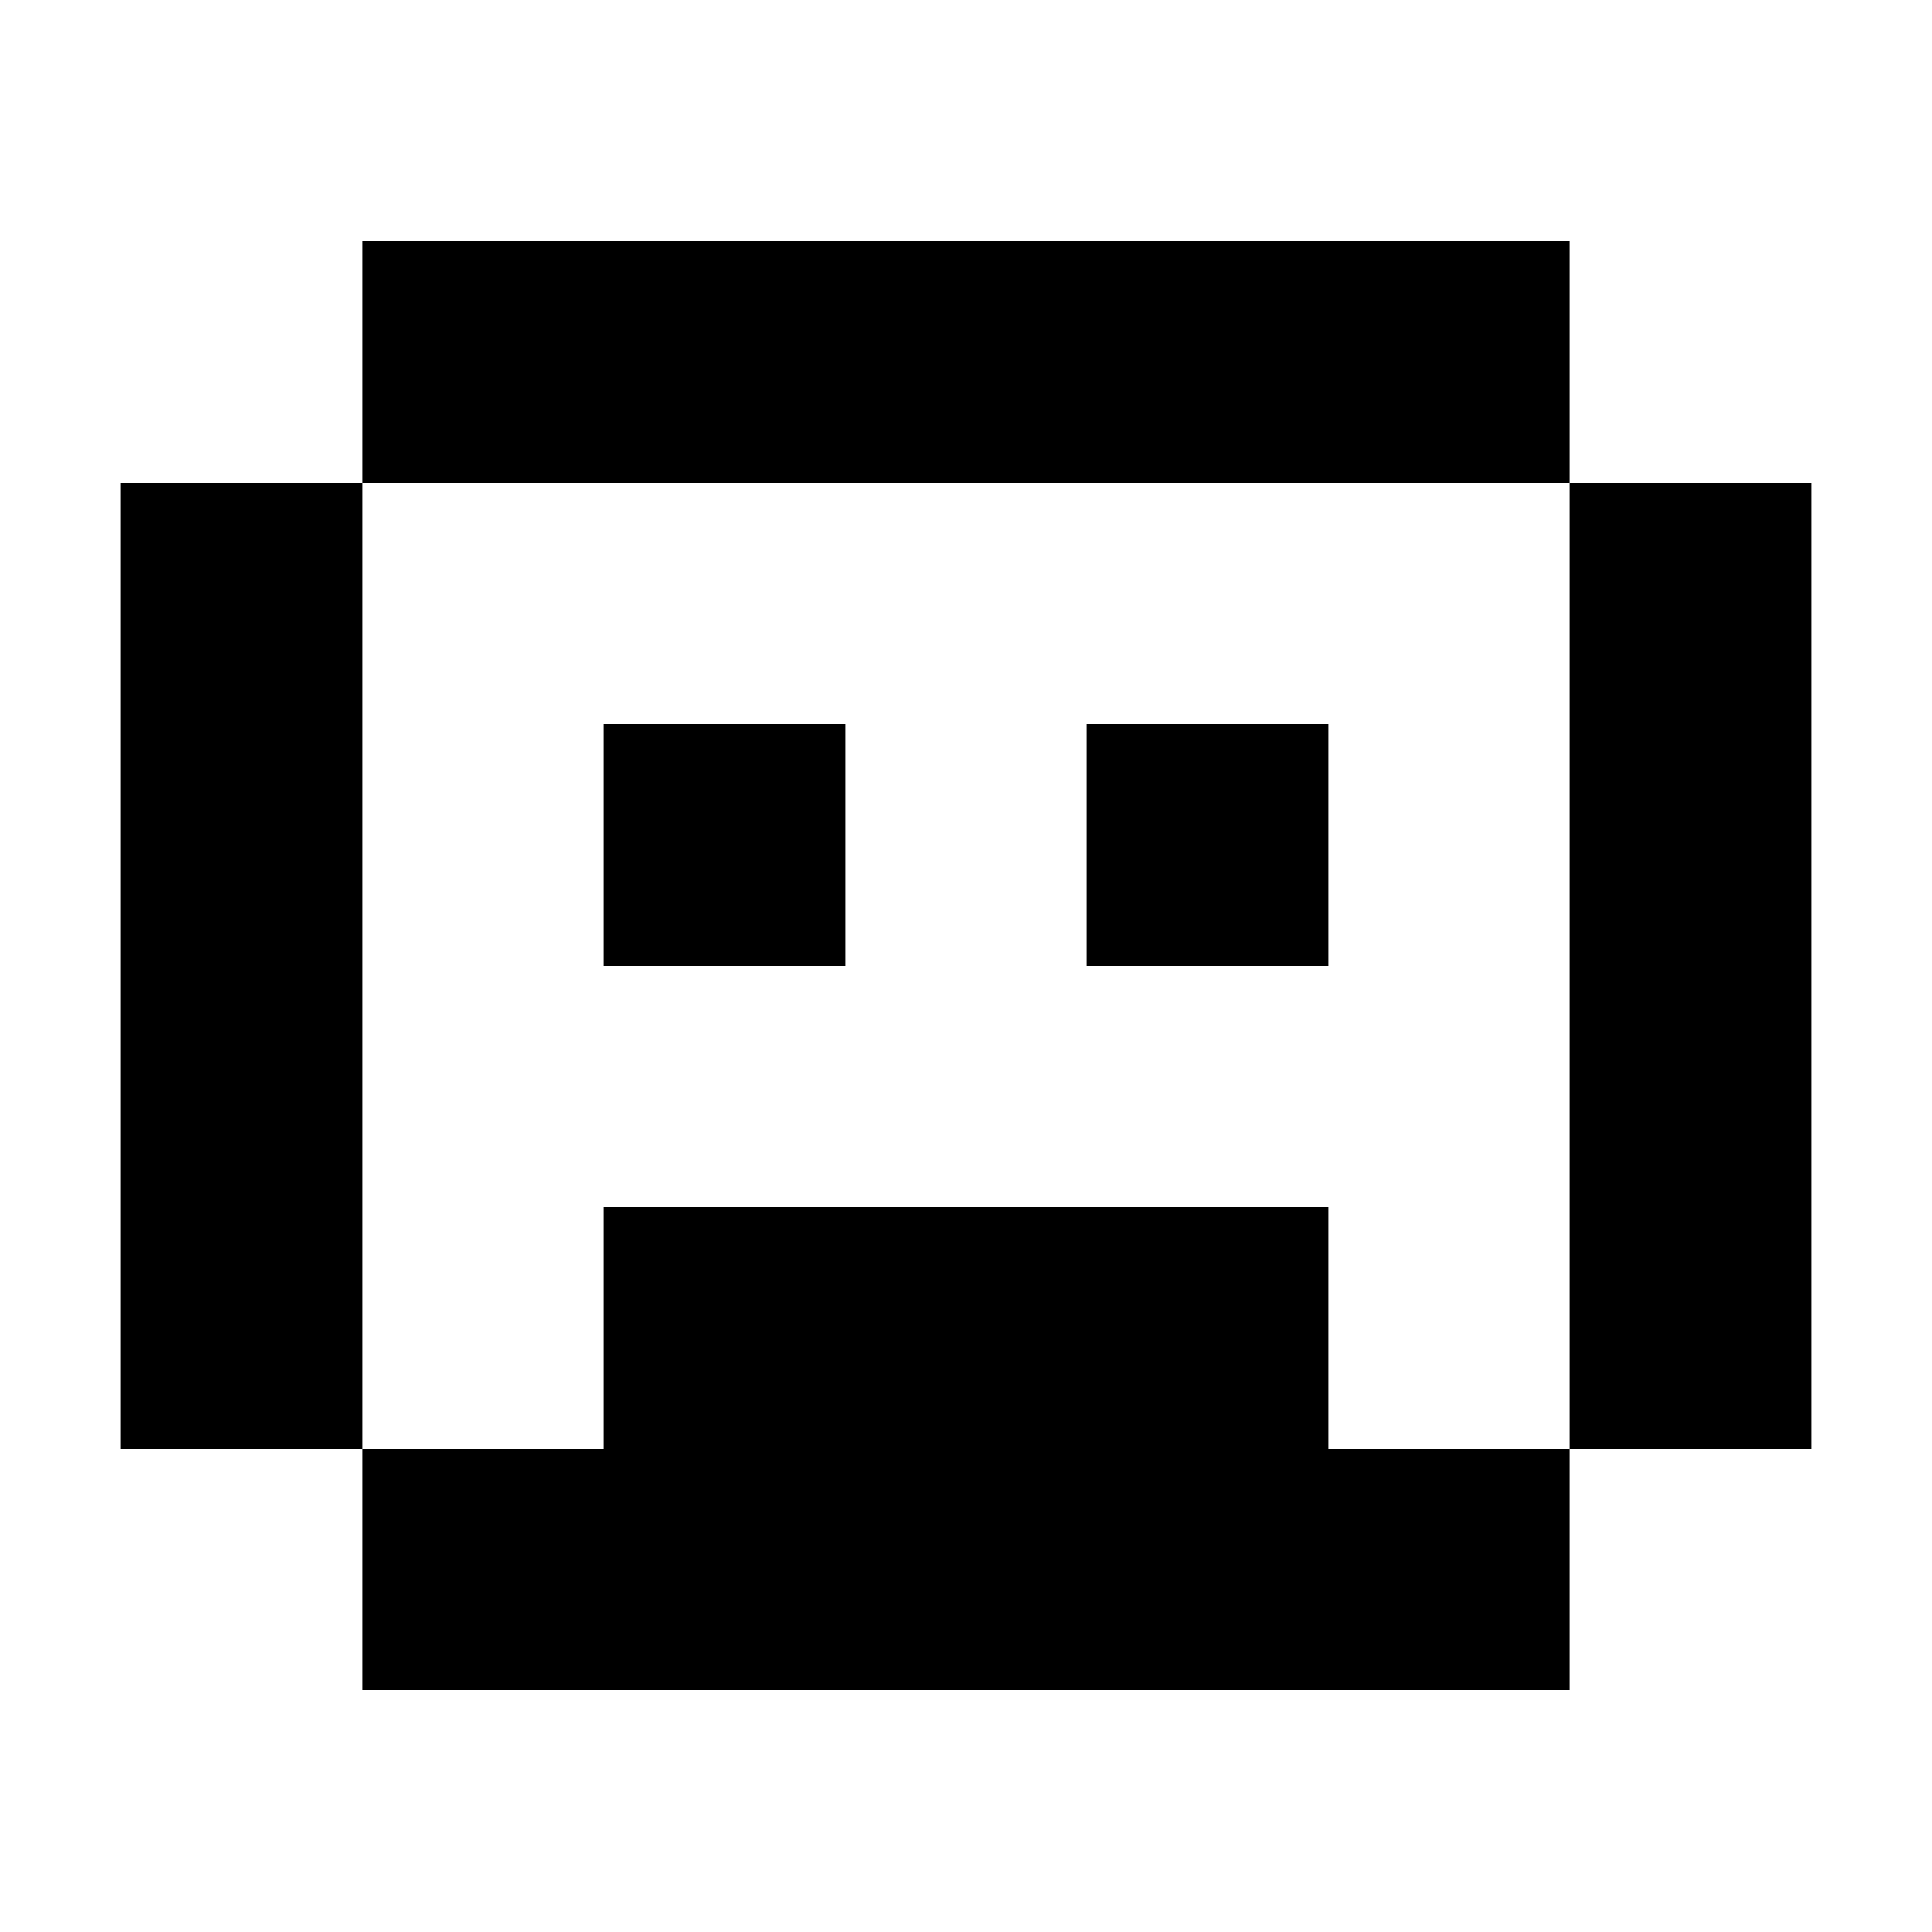
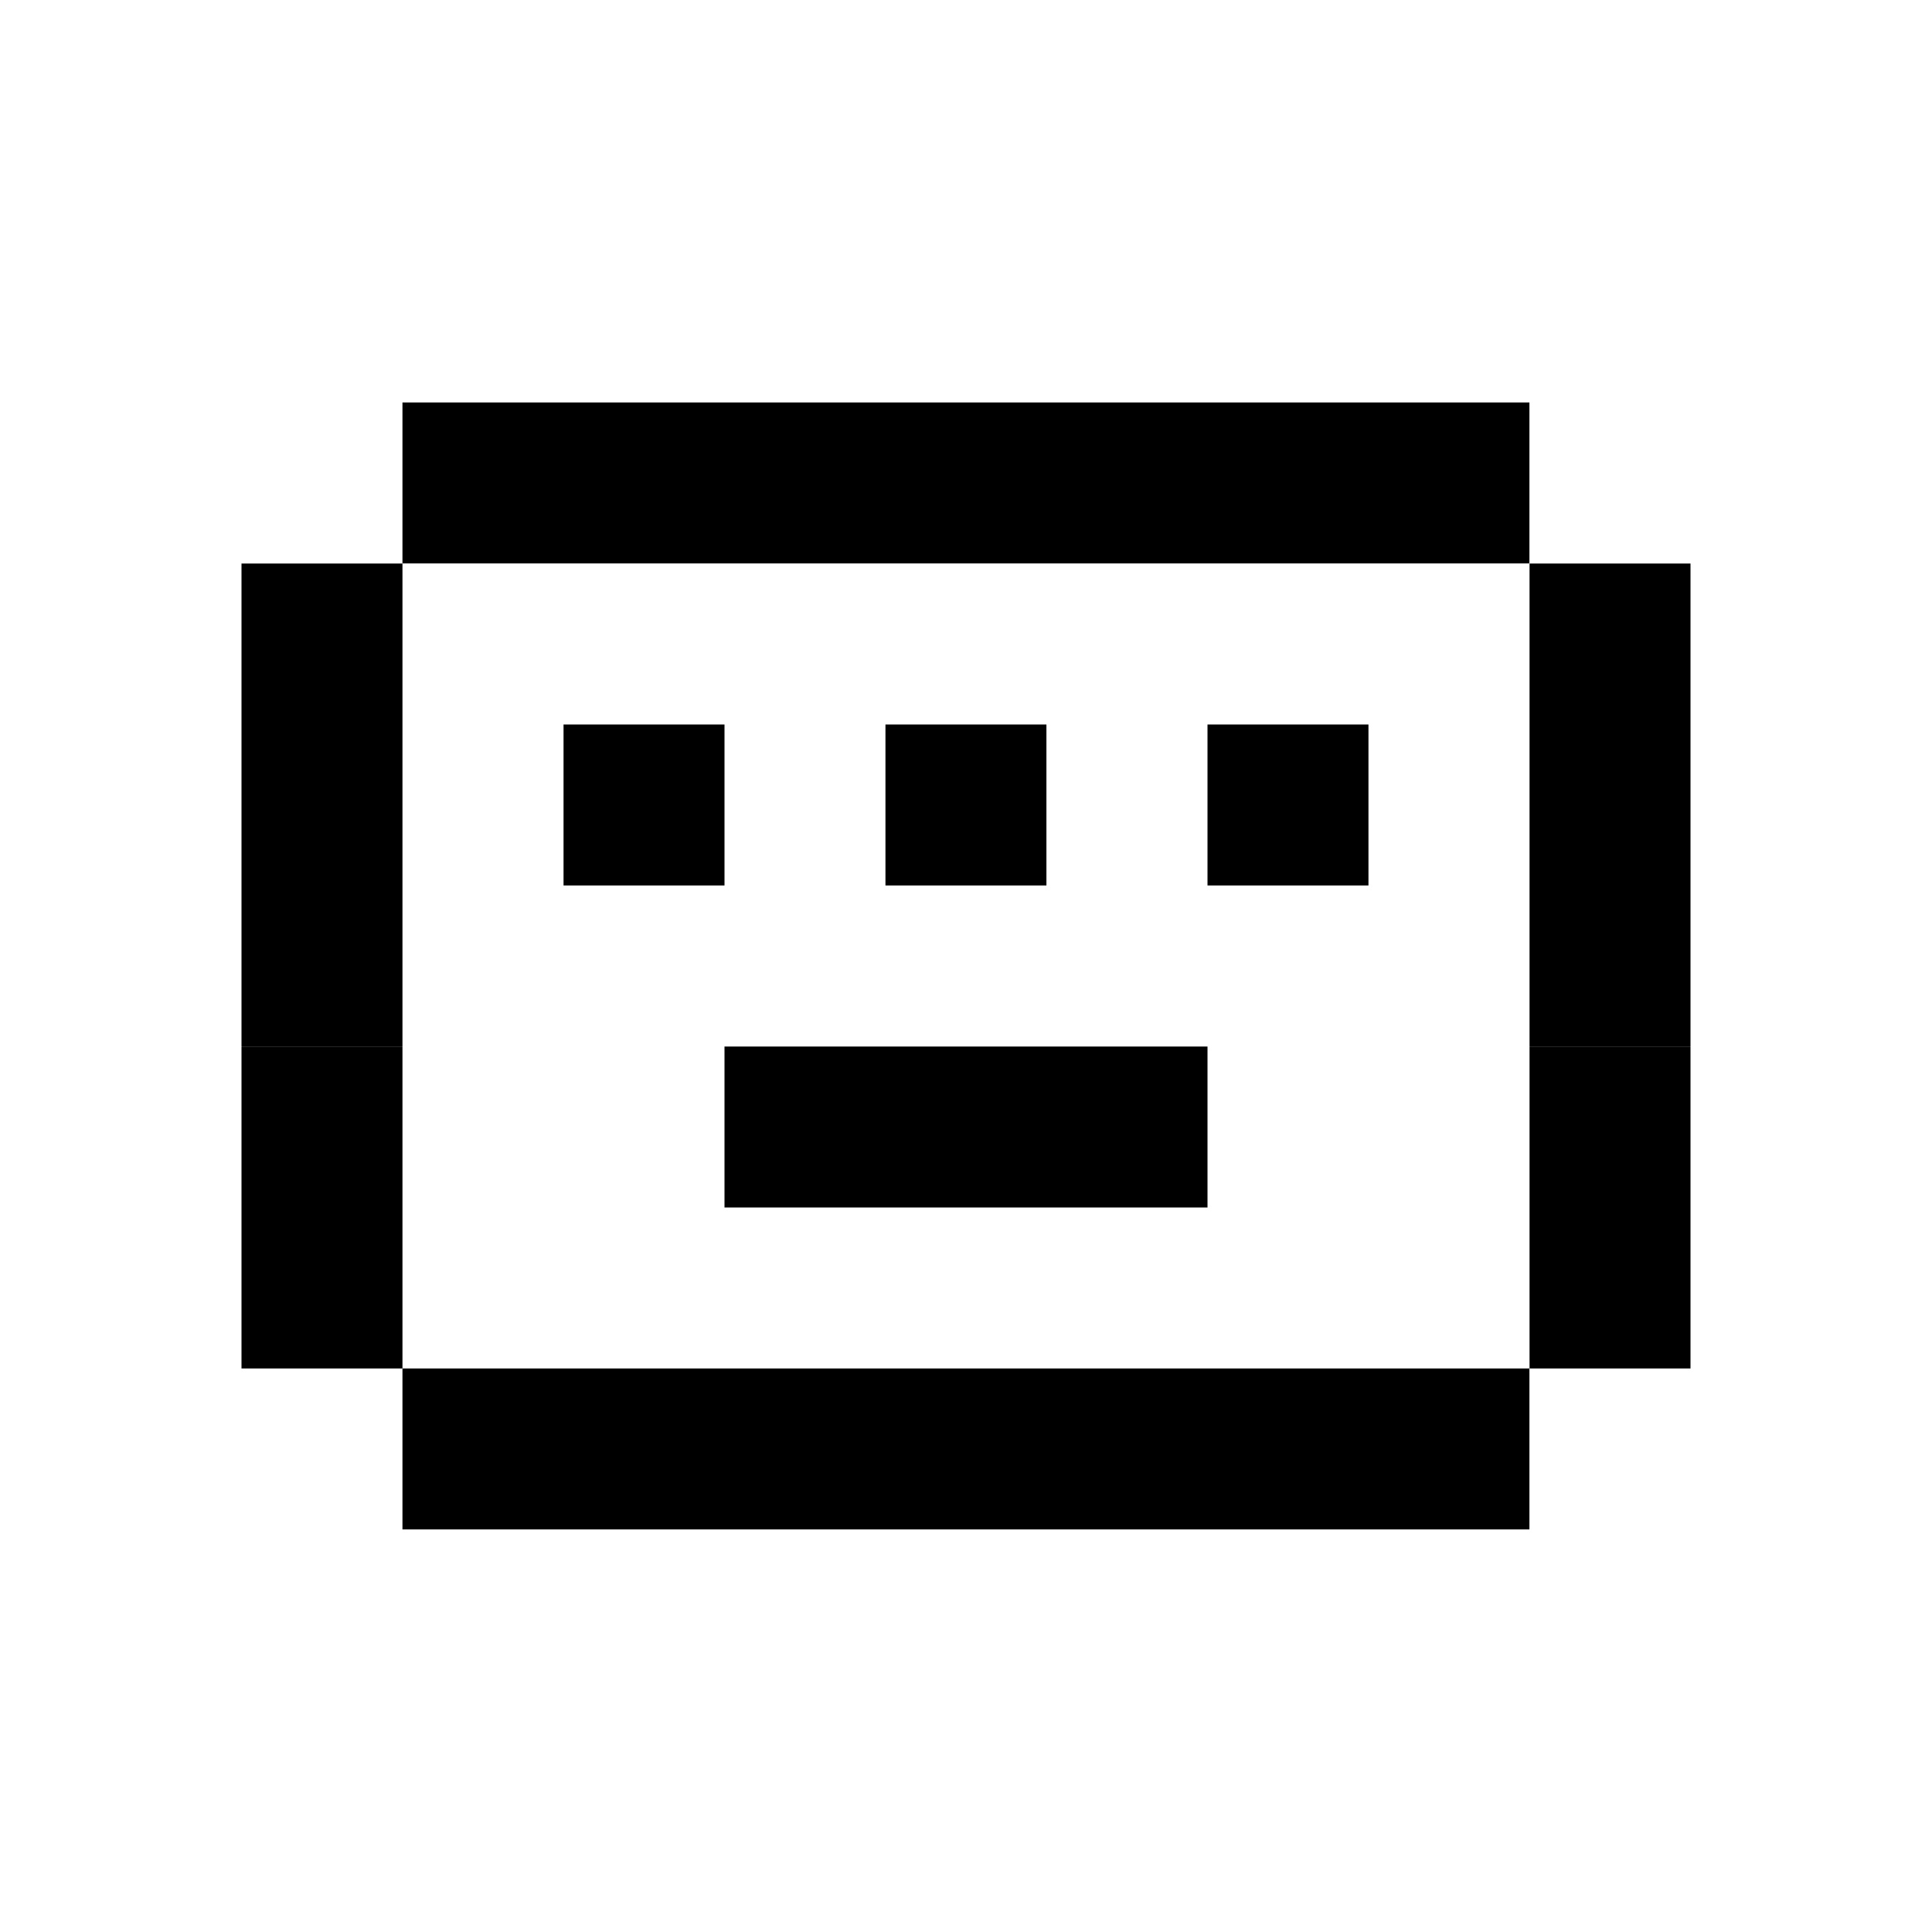
- <svg xmlns="http://www.w3.org/2000/svg" width="16" height="16" viewBox="0 0 16 16" fill="currentColor" shape-rendering="crispEdges" aria-hidden="true">
-   <path d="M3 2h10v2h-10zM1 4h2v2h-2zM13 4h2v2h-2zM1 6h2v2h-2zM5 6h2v2h-2zM9 6h2v2h-2zM13 6h2v2h-2zM1 8h2v2h-2zM13 8h2v2h-2zM1 10h2v2h-2zM5 10h6v2h-6zM13 10h2v2h-2zM3 12h10v2h-10z" />
+ <svg xmlns="http://www.w3.org/2000/svg" width="16" height="16" viewBox="0 0 16 16" fill="currentColor" shape-rendering="geometricPrecision" aria-hidden="true">
+   <path d="M3.333 3.333h9.333v1.333h-9.333zM2 4.667h1.333v1.333h-1.333zM12.667 4.667h1.333v1.333h-1.333zM2 6h1.333v1.333h-1.333zM4.667 6h1.333v1.333h-1.333zM7.333 6h1.333v1.333h-1.333zM10 6h1.333v1.333h-1.333zM12.667 6h1.333v1.333h-1.333zM2 7.333h1.333v1.333h-1.333zM12.667 7.333h1.333v1.333h-1.333zM2 8.667h1.333v1.333h-1.333zM6 8.667h4v1.333h-4zM12.667 8.667h1.333v1.333h-1.333zM2 10h1.333v1.333h-1.333zM12.667 10h1.333v1.333h-1.333zM3.333 11.333h9.333v1.333h-9.333z" />
</svg>
